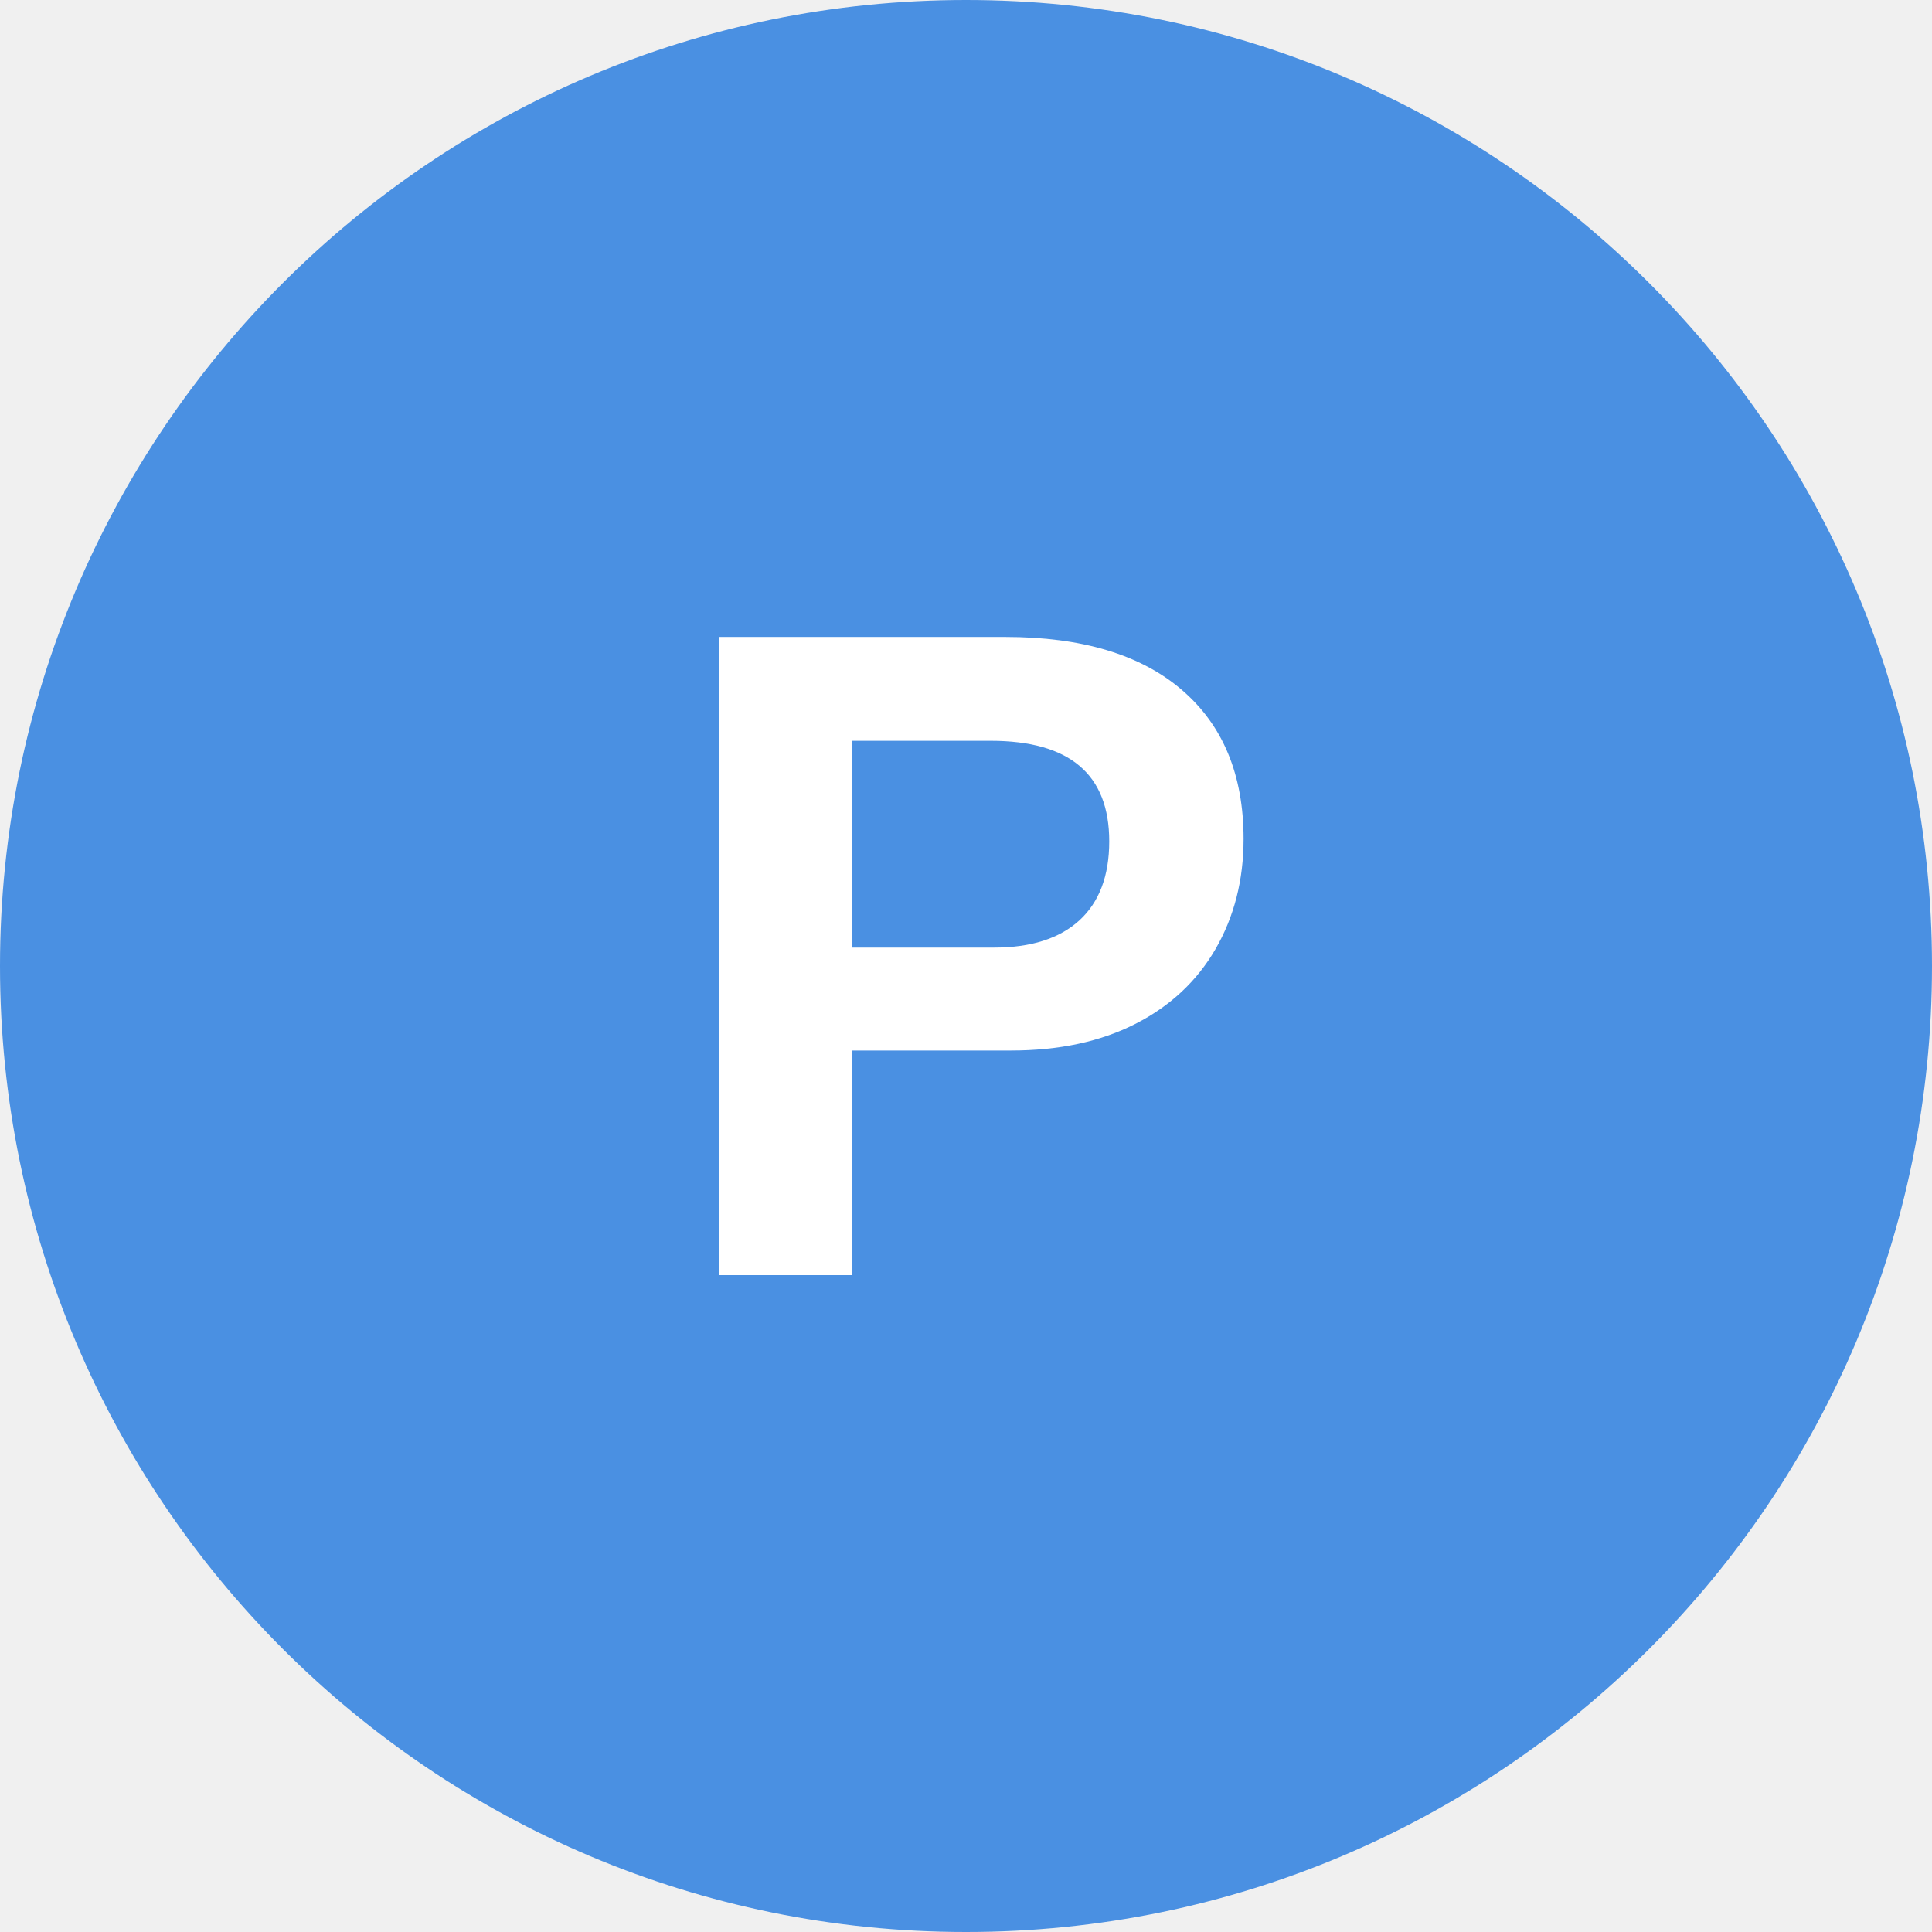
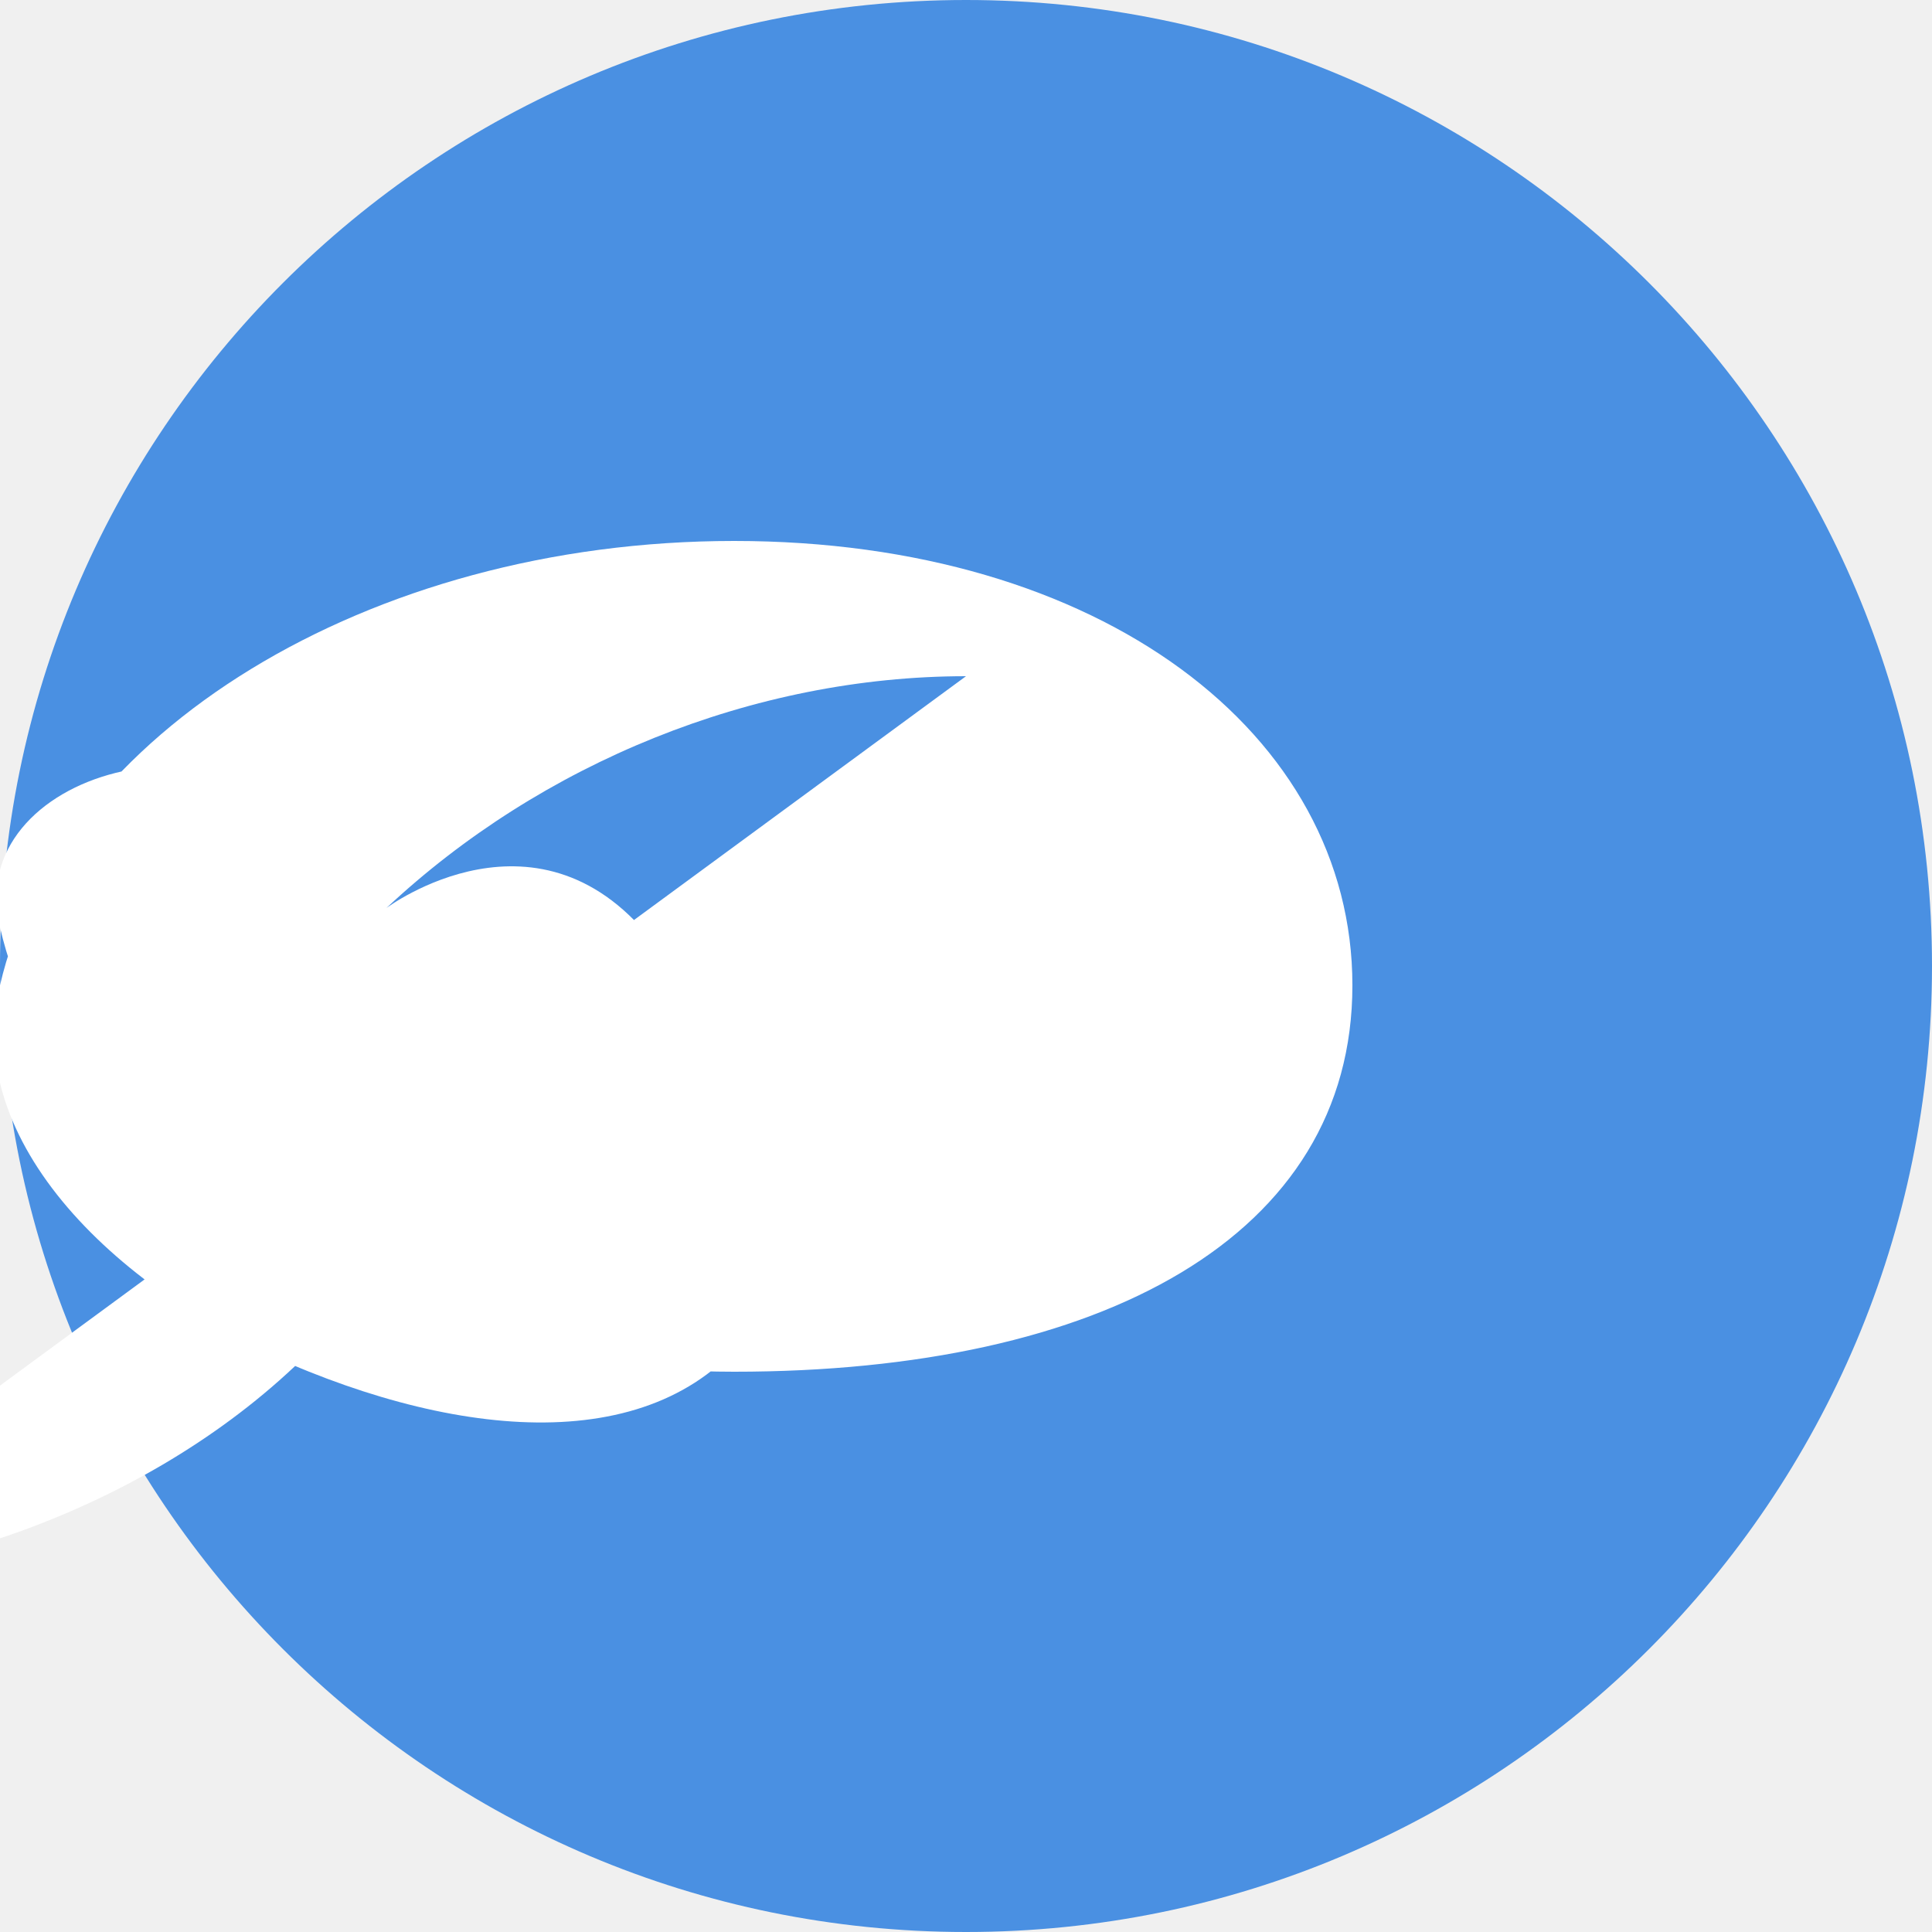
<svg xmlns="http://www.w3.org/2000/svg" viewBox="0 0 100 100">
  <circle cx="50" cy="50" r="50" fill="#4A90E2" />
-   <text x="50" y="66" font-family="Arial, sans-serif" font-size="48" font-weight="bold" fill="white" text-anchor="middle">P</text>
+   <path fill="white" d="M50 35c-11 0-22 4.5-30 12 0 0 8-6 14 2s10 10 6 18-14 8-24 4-18-12-16-20c3-13 19-23 38-23 19 0 32 10 32 23 0 13-13 20-32 20-19 0-35-10-38-23-2-8 12-12 18-4 6 8 4 18-2 26-8 8-20 12-30 12z" />
</svg>
